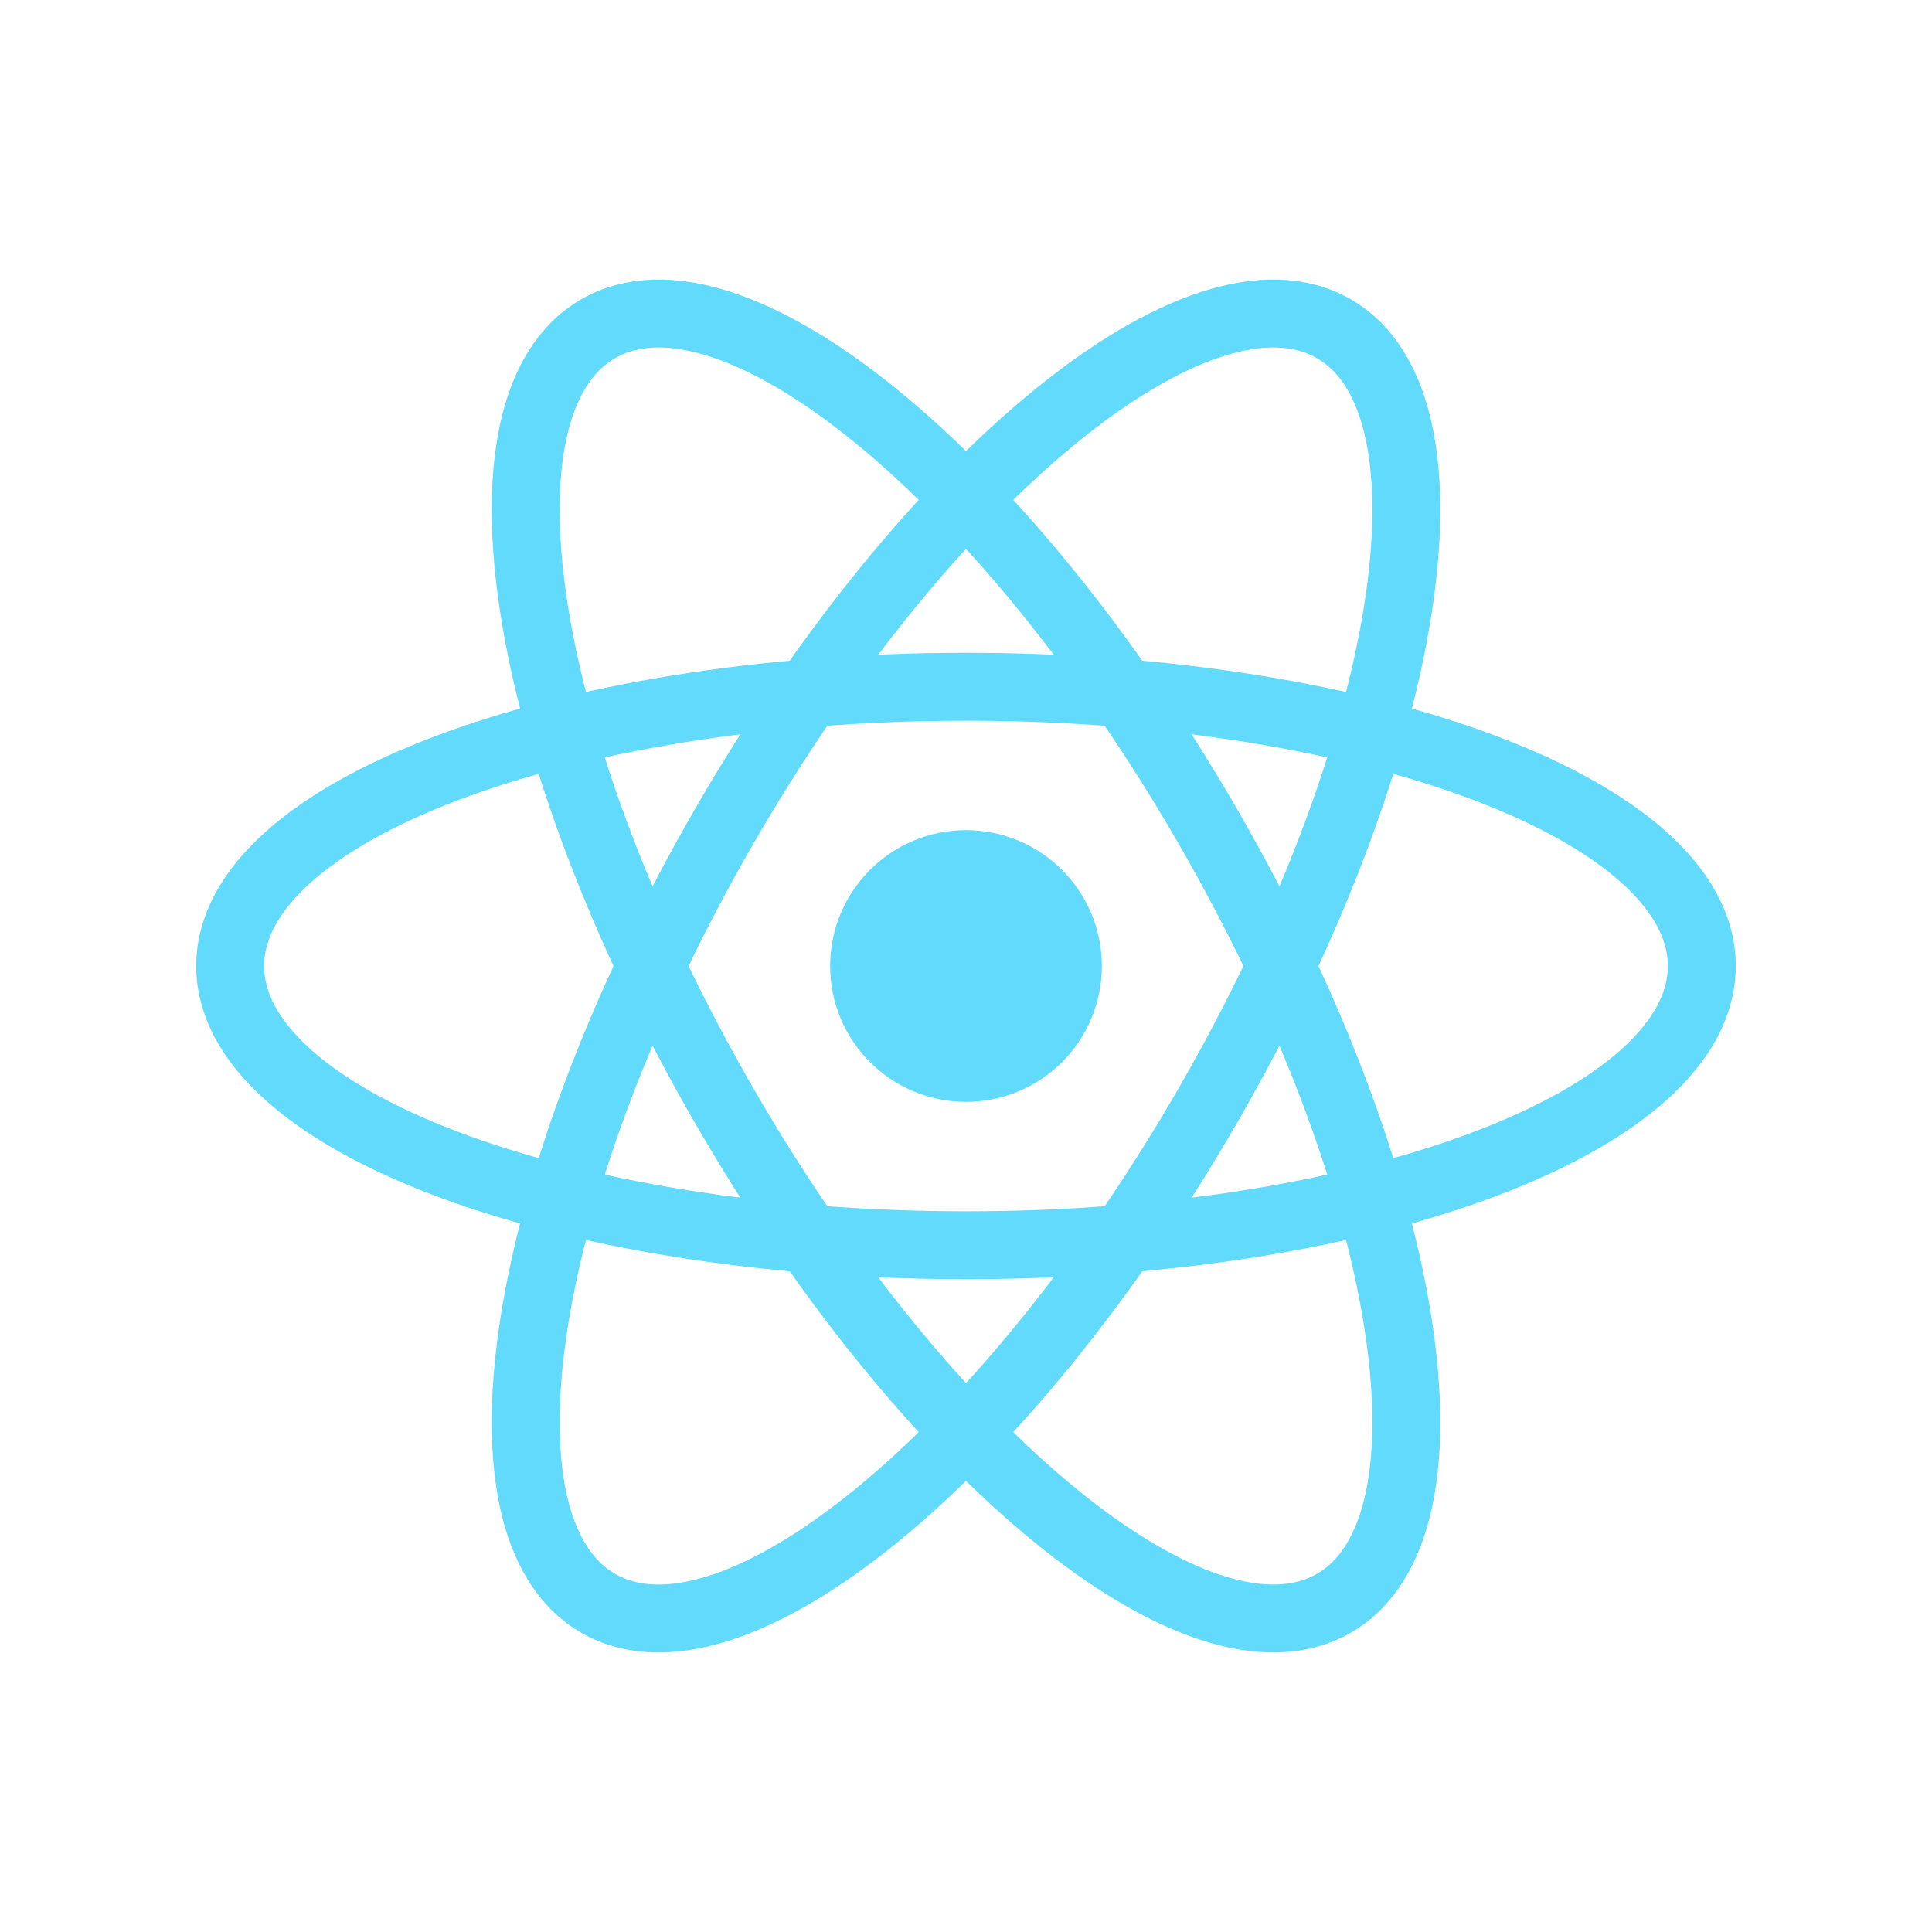
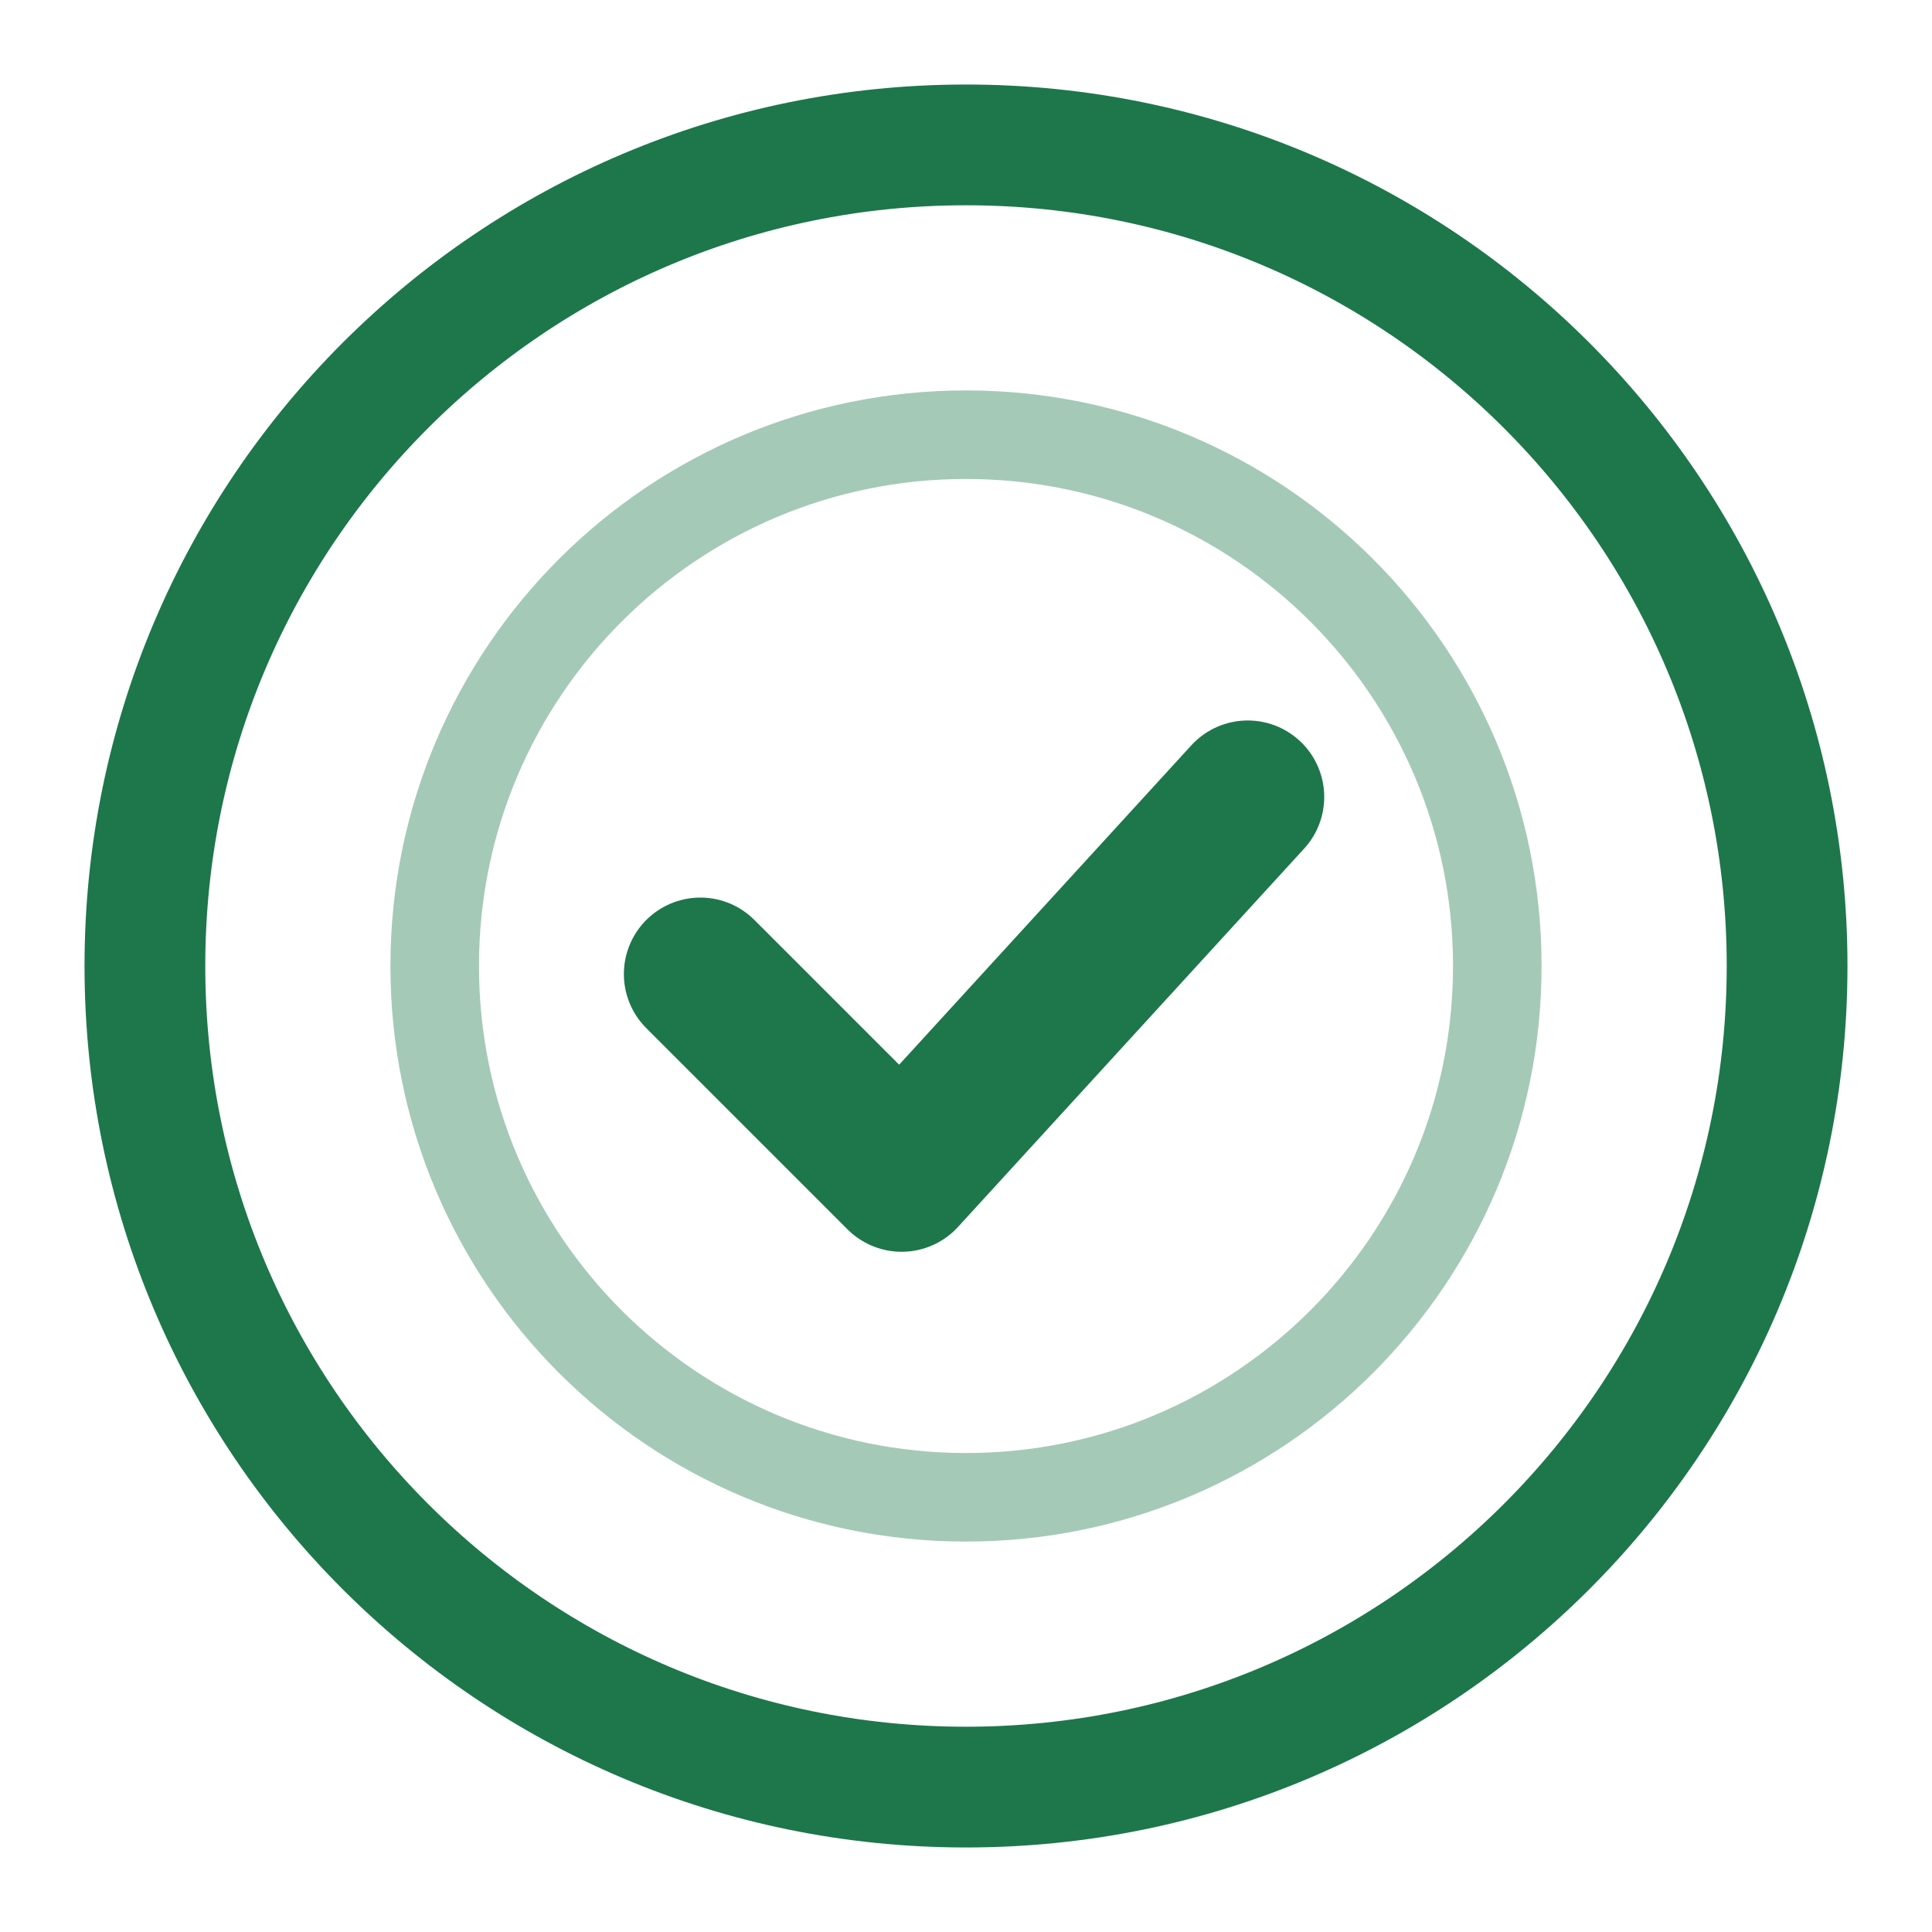
- <svg xmlns="http://www.w3.org/2000/svg" viewBox="0 0 512 512" width="512" height="512">
-   <g transform="translate(256,256)">
-     <g stroke="#61DAFB" stroke-width="18" fill="none">
-       <ellipse rx="195" ry="74" />
-       <ellipse rx="195" ry="74" transform="rotate(60)" />
-       <ellipse rx="195" ry="74" transform="rotate(120)" />
-     </g>
-     <circle r="36" fill="#61DAFB" />
-   </g>
+ <svg xmlns="http://www.w3.org/2000/svg" width="512" height="512" viewBox="0 0 24 24" fill="none">
+   <circle cx="12" cy="12" r="10.2" stroke="#1d774b" stroke-width="1.5" />
+   <circle cx="12" cy="12" r="6.6" stroke="#1d774b" stroke-width="1.1" opacity="0.4" />
+   <path d="M8.7 12.1L11.2 14.6L15.5 9.9" stroke="#1d774b" stroke-width="1.9" stroke-linecap="round" stroke-linejoin="round" />
</svg>
